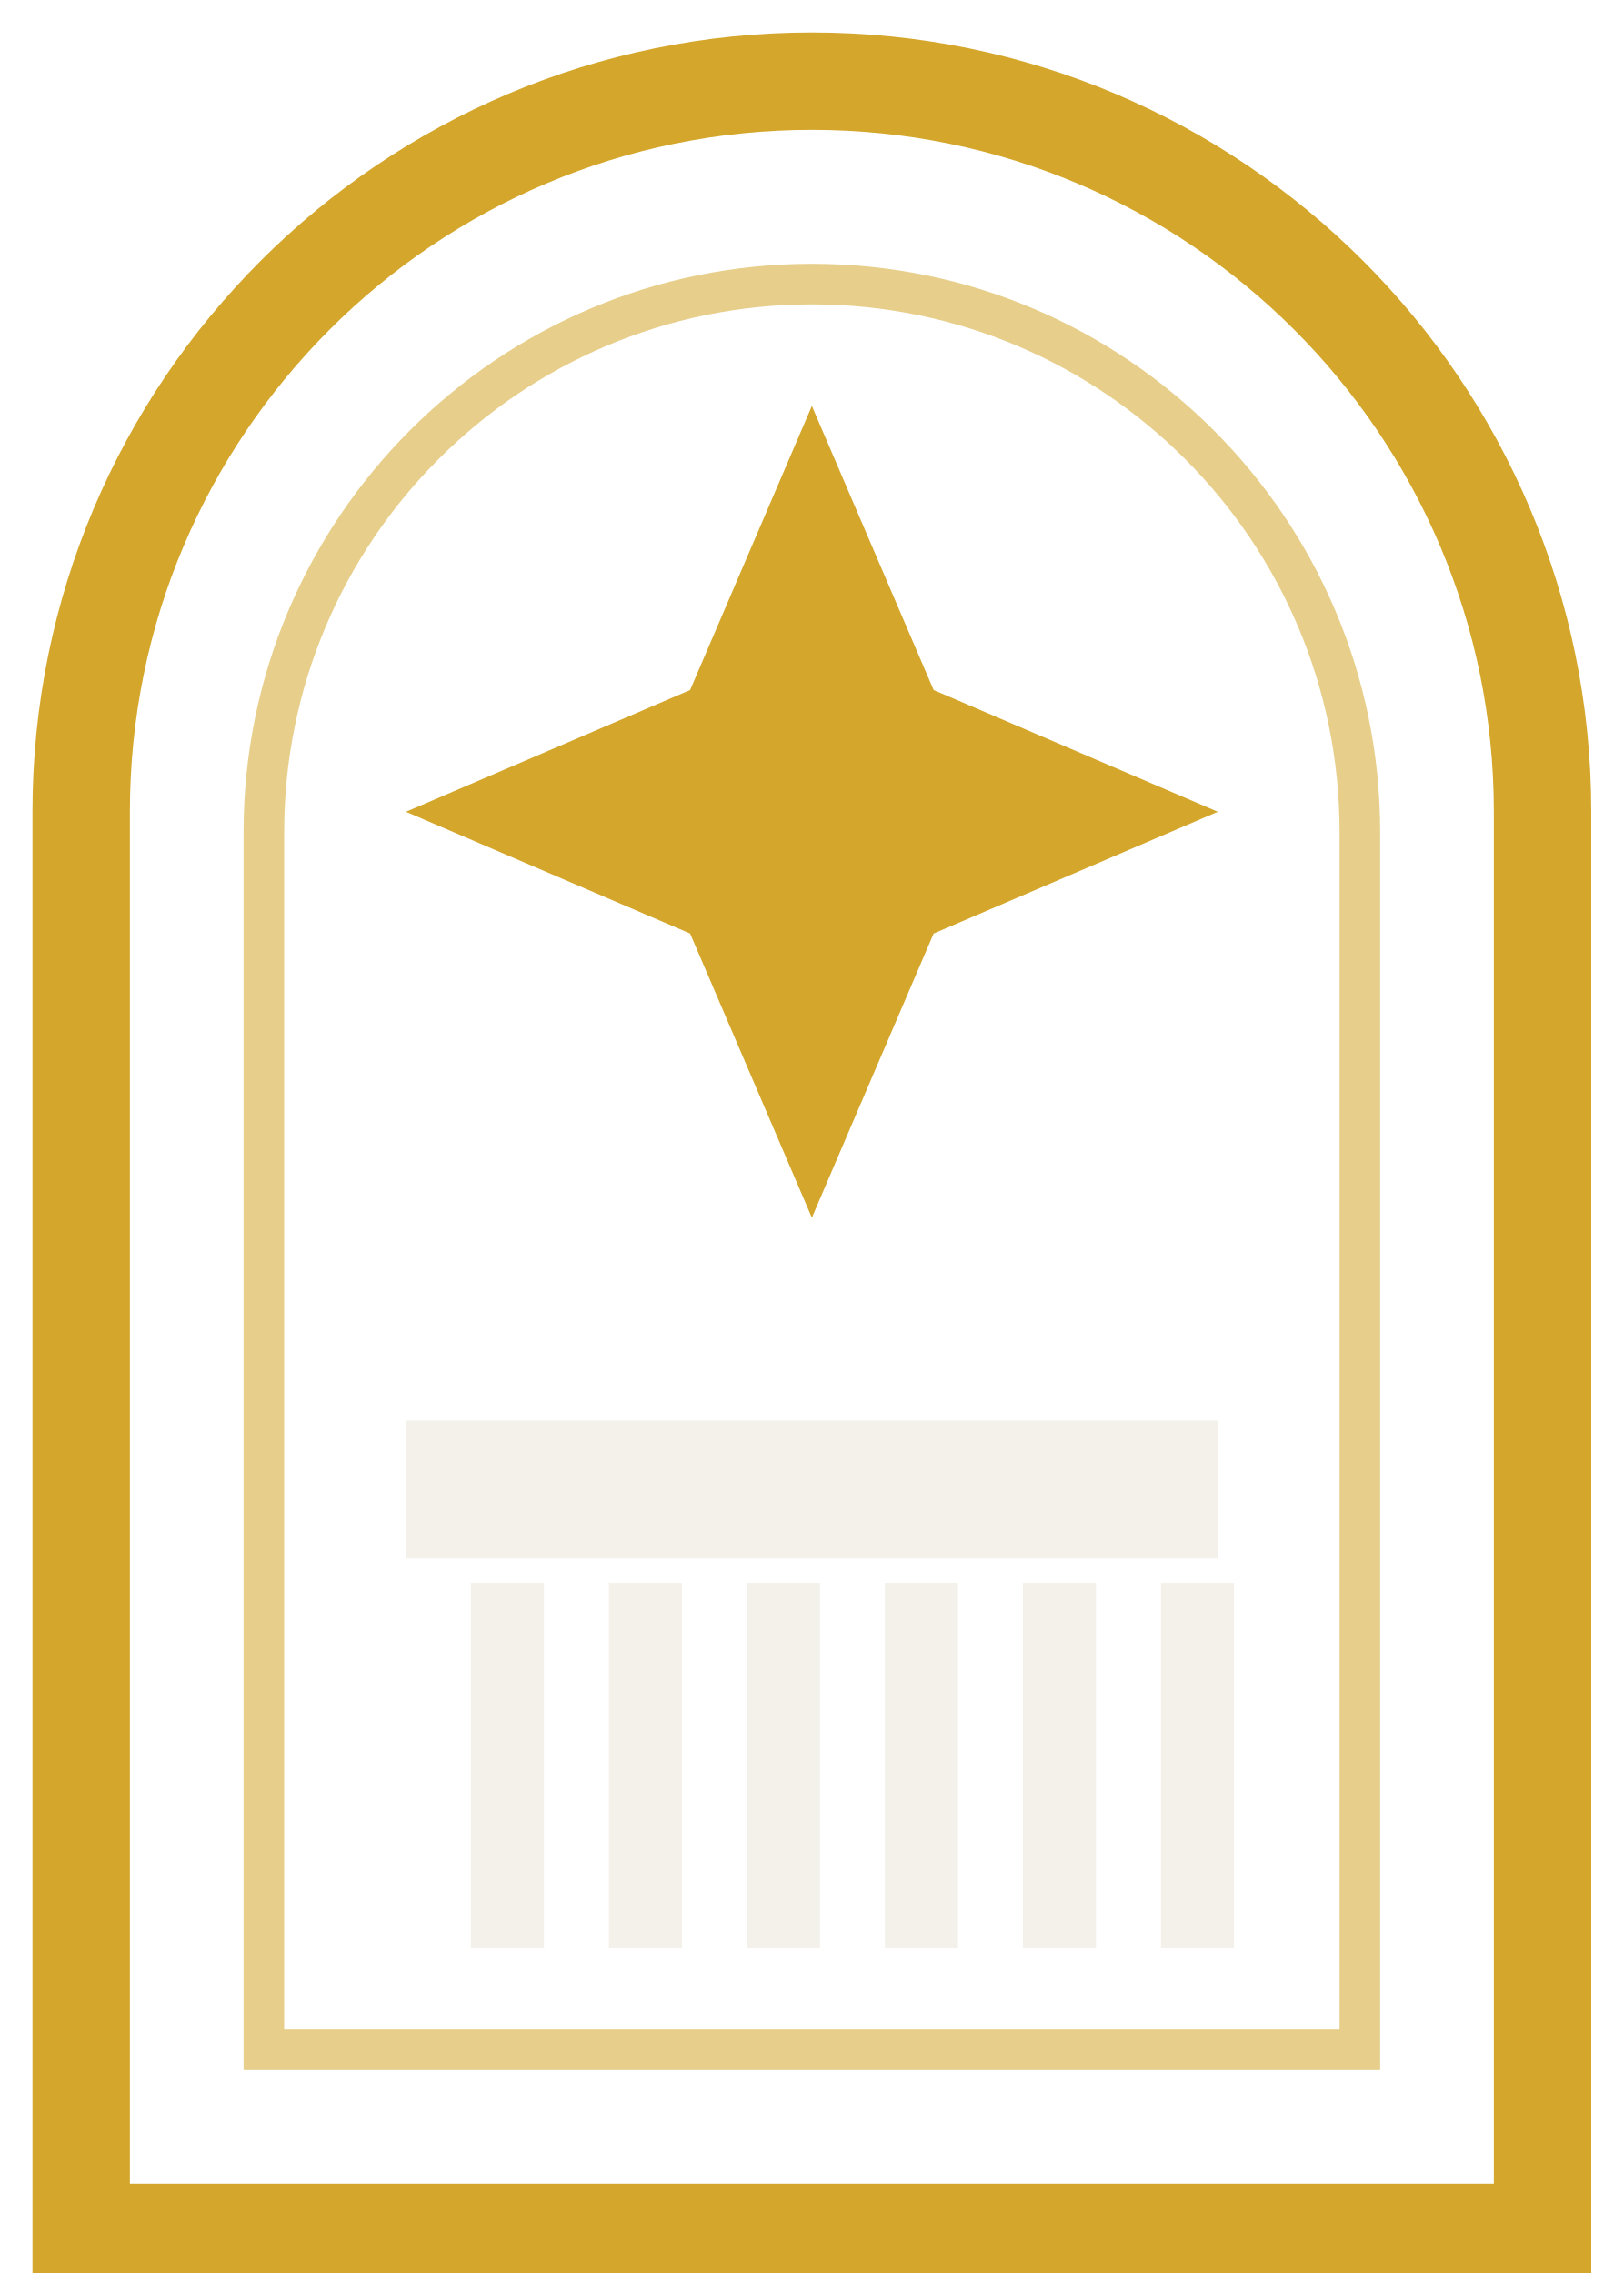
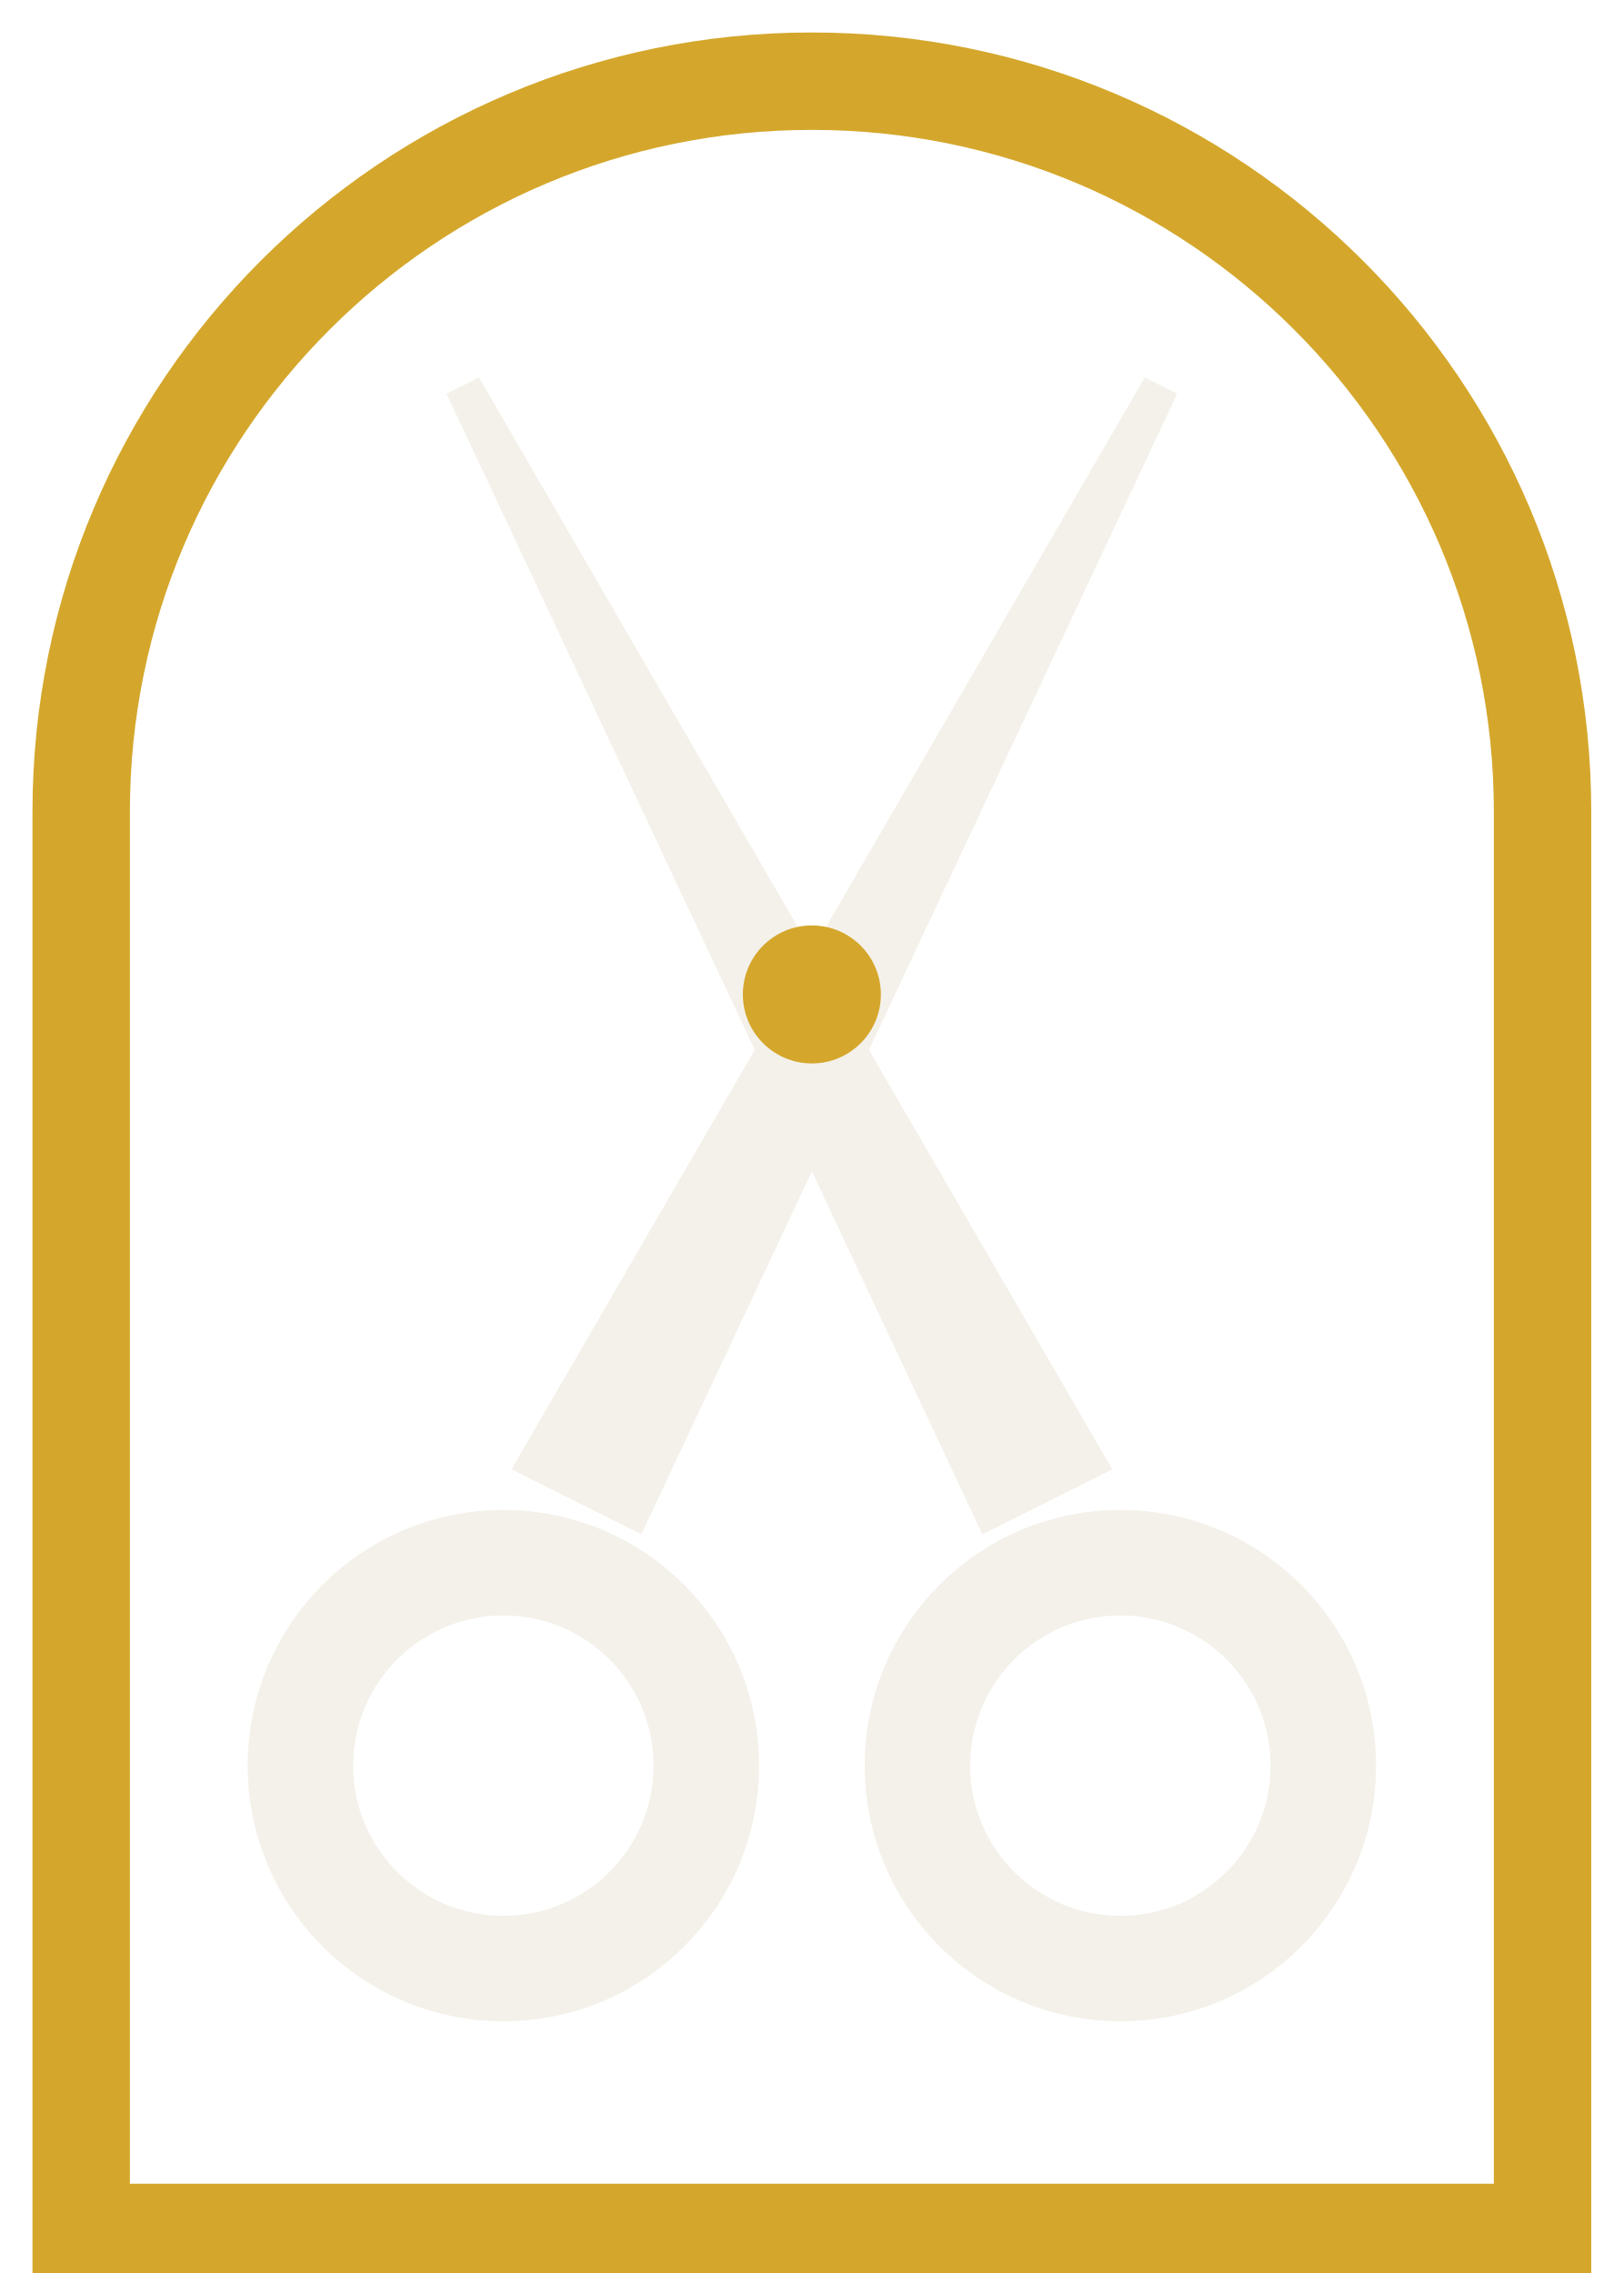
<svg xmlns="http://www.w3.org/2000/svg" viewBox="0 0 40 56" width="80" height="112" role="img" aria-label="BW Barber Shop">
  <path d="M2 55V20A18 18 0 0 1 38 20V55Z" fill="none" stroke="#D4A72C" stroke-width="2.4" />
-   <path d="M6.5 50.5V20.5A13.5 13.5 0 0 1 33.5 20.5V50.5Z" fill="none" stroke="#D4A72C" stroke-width="1" opacity=".55" />
-   <path d="M20 10 23 17 30 20 23 23 20 30 17 23 10 20 17 17Z" fill="#D4A72C" />
-   <rect x="10" y="35" width="20" height="3.4" fill="#F4F1EA" />
-   <rect x="11.6" y="39" width="1.8" height="9" fill="#F4F1EA" />
-   <rect x="15.0" y="39" width="1.8" height="9" fill="#F4F1EA" />
-   <rect x="18.4" y="39" width="1.8" height="9" fill="#F4F1EA" />
-   <rect x="21.8" y="39" width="1.8" height="9" fill="#F4F1EA" />
-   <rect x="25.2" y="39" width="1.8" height="9" fill="#F4F1EA" />
-   <rect x="28.6" y="39" width="1.8" height="9" fill="#F4F1EA" />
+   <path d="M15.8 37.8 L29.0 9.7 L28.2 9.3 L12.6 36.2Z" fill="#F4F1EA" />
+   <path d="M27.4 36.2 L11.8 9.3 L11.0 9.7 L24.2 37.8Z" fill="#F4F1EA" />
+   <circle cx="12.4" cy="43.5" r="5" fill="none" stroke="#F4F1EA" stroke-width="2.6" />
+   <circle cx="27.6" cy="43.5" r="5" fill="none" stroke="#F4F1EA" stroke-width="2.6" />
+   <circle cx="20" cy="24.5" r="1.7" fill="#D4A72C" />
</svg>
